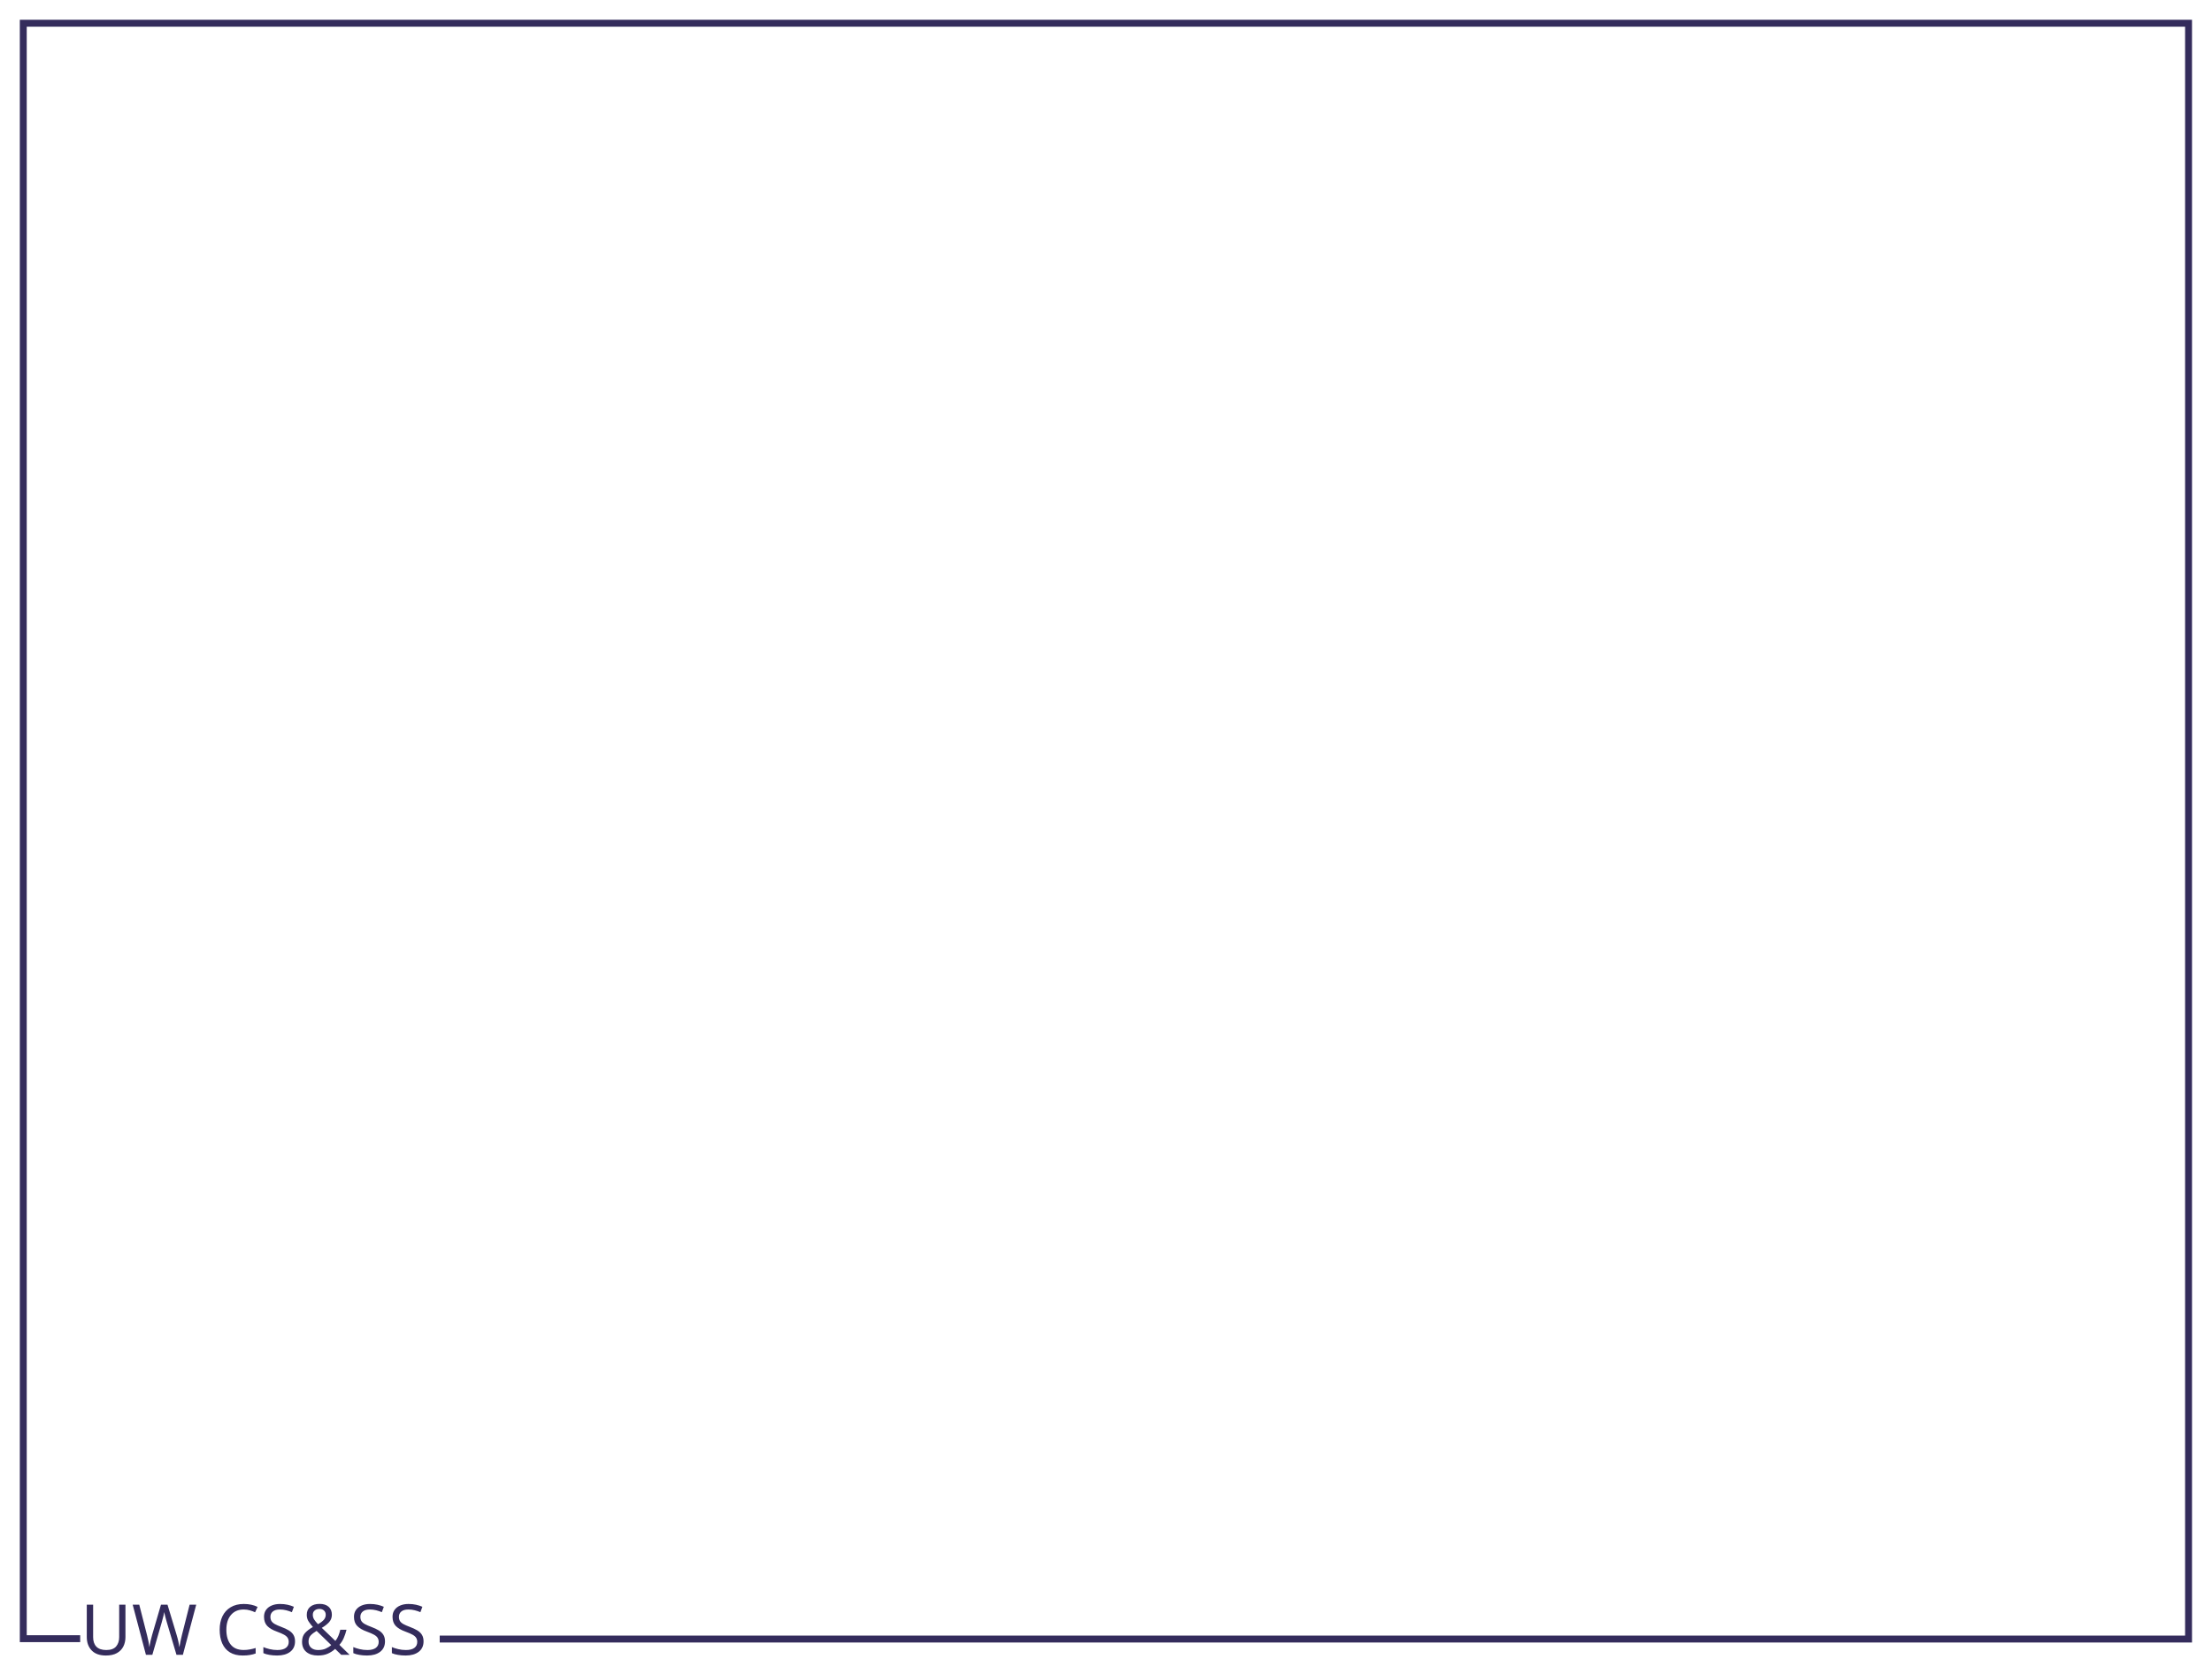
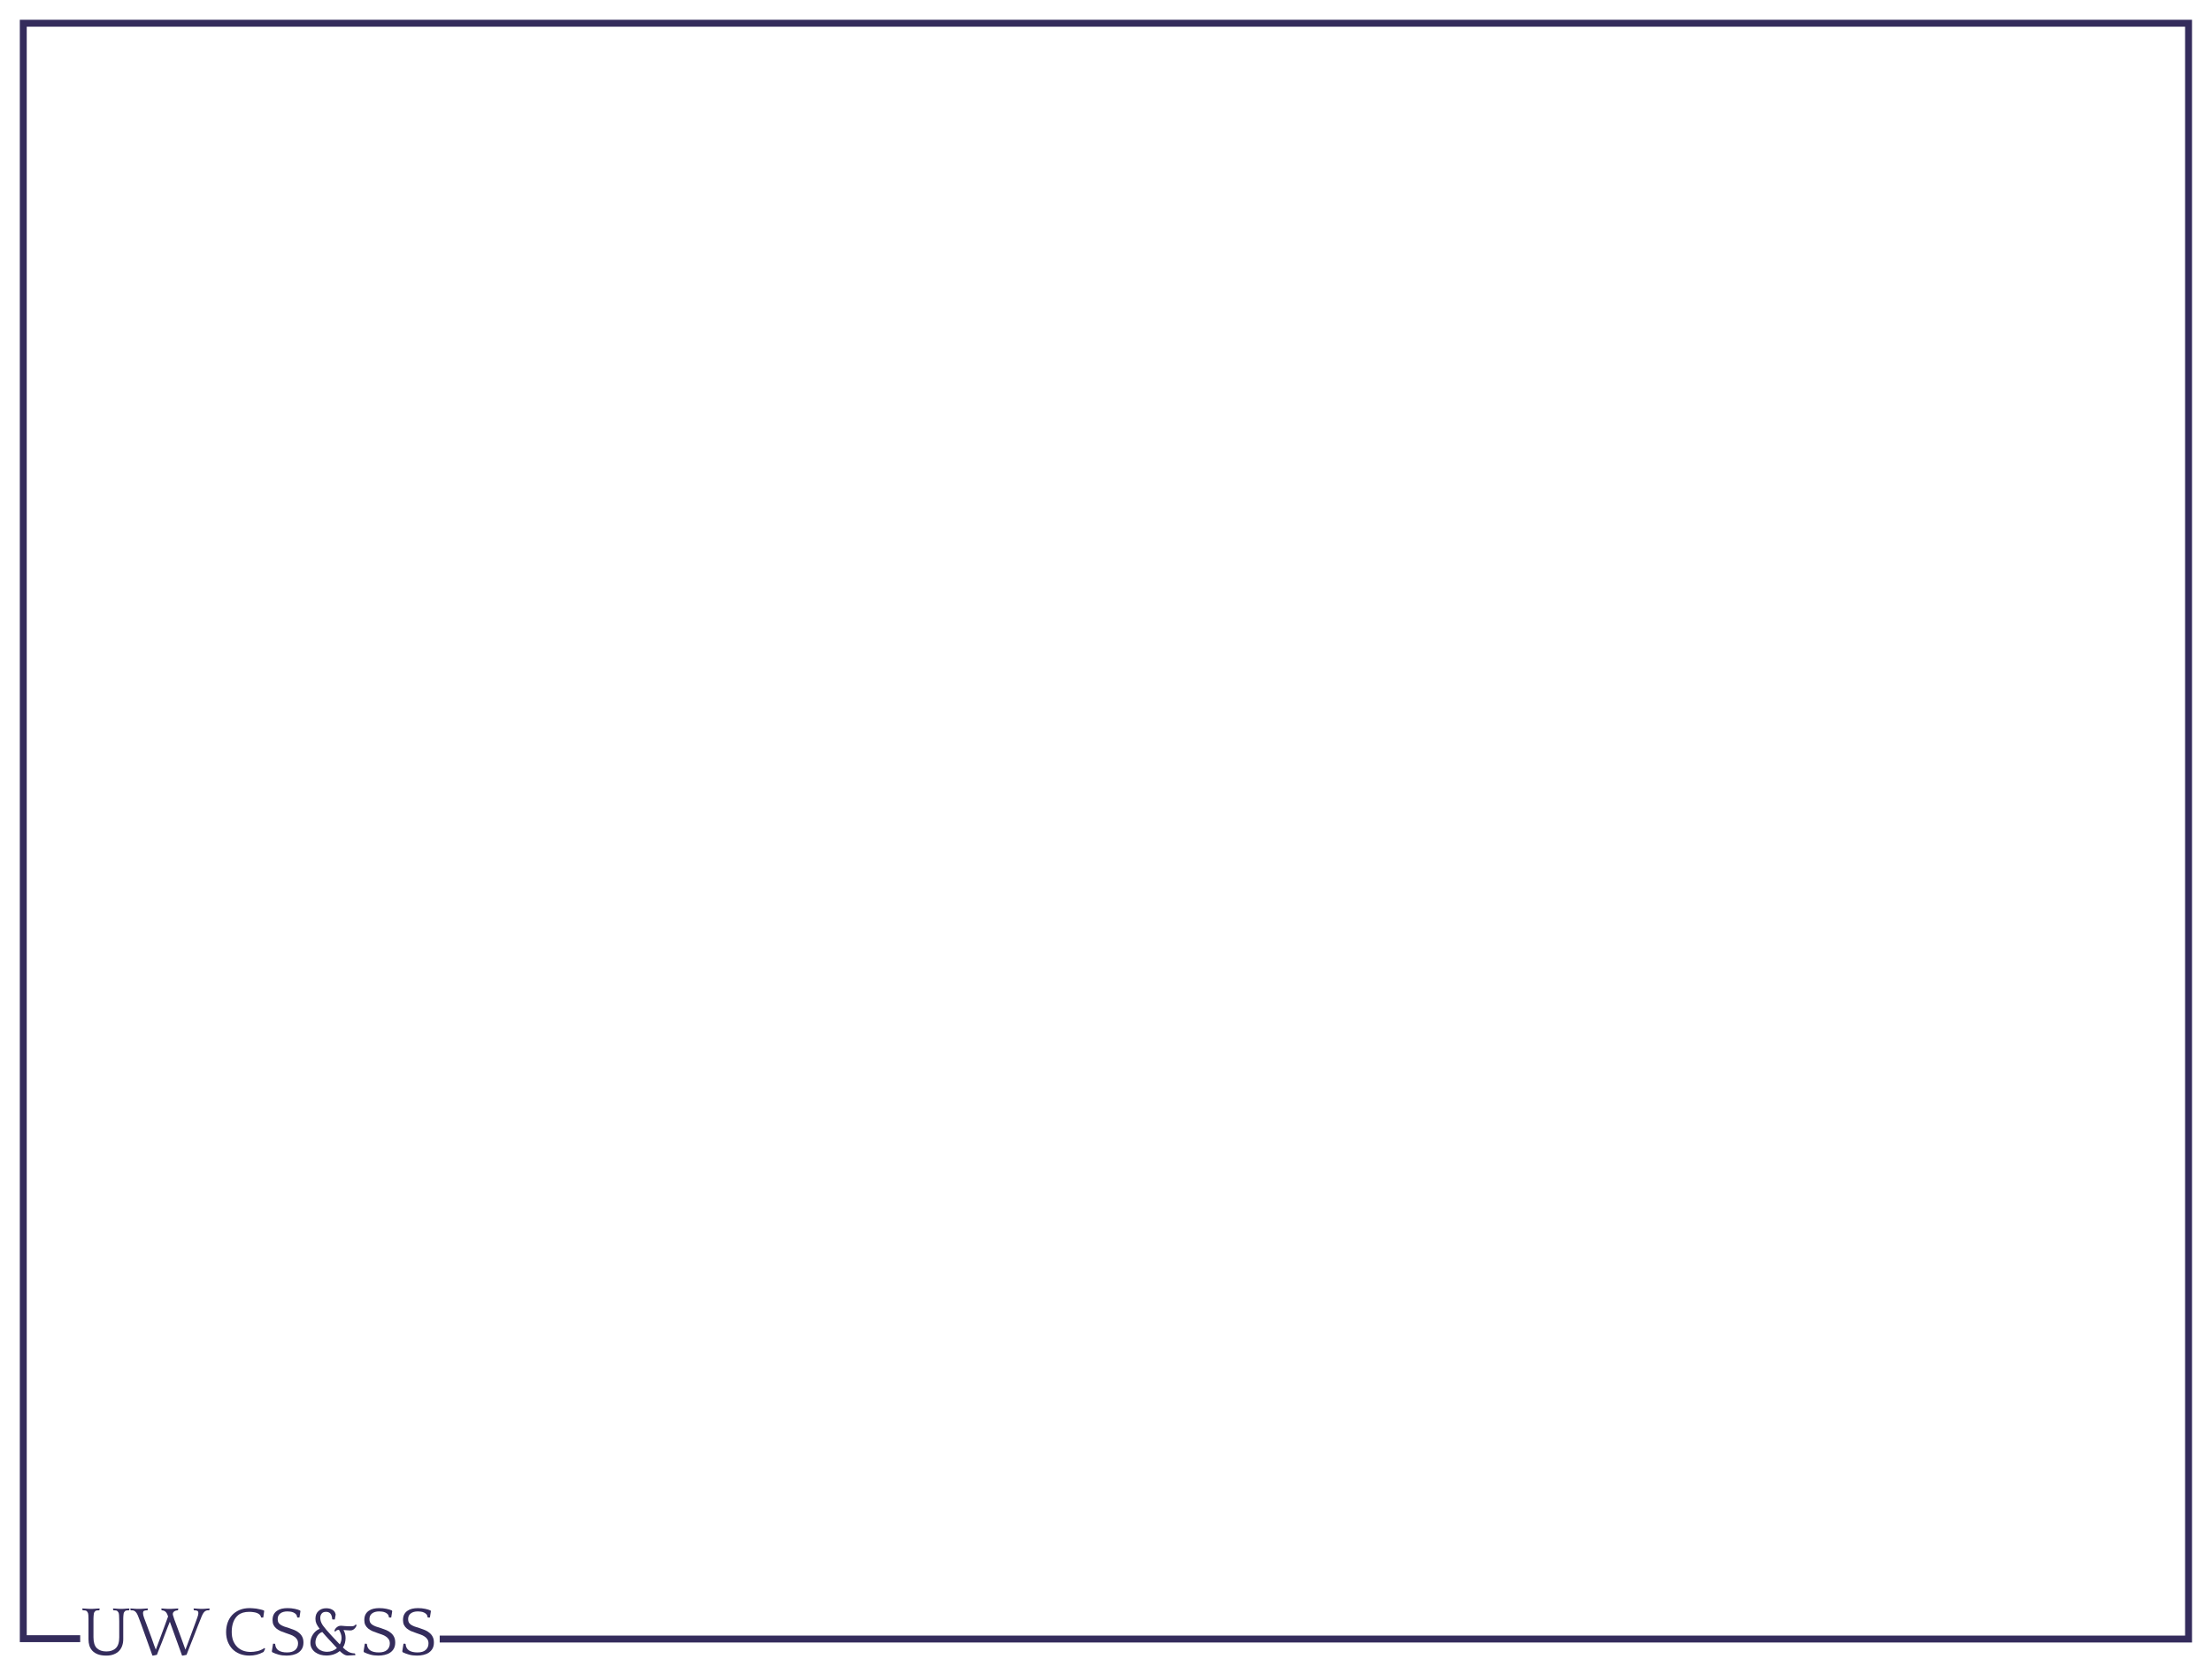
<svg xmlns="http://www.w3.org/2000/svg" width="800mm" height="600mm" viewBox="0 0 800 600" version="1.1" id="svg8">
  <defs id="defs2" />
  <g id="layer1" transform="translate(0,303)">
    <flowRoot xml:space="preserve" id="flowRoot4532" style="font-style:normal;font-variant:normal;font-weight:normal;font-stretch:normal;font-size:53.333px;line-height:1.25;font-family:Quattrocento;-inkscape-font-specification:Quattrocento;letter-spacing:0px;word-spacing:0px;fill:#000000;fill-opacity:1;stroke:none" transform="matrix(0.2645833,0,0,0.2645833,0,-303)">
      <flowRegion id="flowRegion4534">
        <rect id="rect4536" width="515.714" height="130.714" x="108.571" y="2148.431" />
      </flowRegion>
      <flowPara id="flowPara4538" style="font-weight:bold;font-size:82.667px" />
    </flowRoot>
    <path style="fill:none;stroke:#342c5c;stroke-width:2.5;stroke-linecap:butt;stroke-linejoin:miter;stroke-miterlimit:4;stroke-dasharray:none;stroke-opacity:1" d="M 159.025,289.784 H 791.519 V -294.601 H 8.419 v 584.251 h 20.58" id="path4578" />
-     <text xml:space="preserve" style="font-style:normal;font-variant:normal;font-weight:normal;font-stretch:normal;font-size:14.111px;line-height:1.25;font-family:Quattrocento;-inkscape-font-specification:Quattrocento;letter-spacing:0px;word-spacing:0px;fill:#342c5c;fill-opacity:1;stroke:none;stroke-width:0.265;" x="29.104" y="295.488" id="text5209">
-       <tspan id="tspan5207" x="29.104" y="295.488" style="font-size:25.4px;stroke-width:0.265;fill:#342c5c;fill-opacity:1;">UW CS&amp;SS</tspan>
-     </text>
+     <g aria-label="UW CS&amp;SS" style="font-style:normal;font-variant:normal;font-weight:normal;font-stretch:normal;font-size:14.111px;line-height:1.25;font-family:Quattrocento;-inkscape-font-specification:Quattrocento;letter-spacing:0px;word-spacing:0px;fill:#342c5c;fill-opacity:1;stroke:none;stroke-width:0.265" id="text5209">
+       <path d="m 46.808,278.826 -0.076,0.457 -0.102,0.102 q -0.406,0 -0.787,0.051 -0.356,0.025 -0.584,0.203 -0.203,0.178 -0.381,0.457 -0.178,0.279 -0.229,0.991 -0.025,0.305 -0.051,0.61 0,0.305 -0.025,0.737 0,0.432 0,1.041 0,0.61 0,1.499 v 4.877 q 0,1.245 -0.381,2.337 -0.356,1.067 -1.118,1.88 -0.762,0.787 -1.93,1.245 -1.143,0.457 -2.692,0.457 -1.778,0 -3.023,-0.457 -1.219,-0.457 -1.981,-1.245 -0.762,-0.813 -1.118,-1.88 -0.33,-1.092 -0.33,-2.337 v -4.877 q 0,-0.889 0,-1.499 0,-0.61 0,-1.041 0,-0.432 -0.025,-0.737 0,-0.305 -0.025,-0.61 -0.051,-0.686 -0.254,-0.965 -0.178,-0.305 -0.381,-0.483 -0.229,-0.178 -0.584,-0.203 -0.356,-0.051 -0.762,-0.051 l -0.127,-0.102 -0.076,-0.457 0.051,-0.102 q 0.178,0 0.584,0.025 0.406,0.025 0.838,0.051 0.432,0.025 0.838,0.051 0.406,0.025 0.584,0.025 h 0.483 q 0.178,0 0.584,-0.025 0.406,-0.025 0.838,-0.051 0.432,-0.025 0.838,-0.051 0.406,-0.025 0.584,-0.025 l 0.051,0.102 -0.076,0.457 -0.102,0.102 q -0.406,0 -0.787,0.051 -0.356,0.025 -0.584,0.203 -0.203,0.178 -0.381,0.457 -0.178,0.279 -0.229,0.991 -0.025,0.356 -0.051,0.66 0,0.305 -0.025,0.711 0,0.406 0,0.991 0,0.584 0,1.499 v 4.191 q 0,2.743 1.219,3.937 1.245,1.194 3.429,1.194 2.184,0 3.429,-1.194 1.245,-1.194 1.245,-3.937 v -4.191 q 0,-0.914 0,-1.499 0,-0.584 -0.025,-0.991 0,-0.406 -0.025,-0.711 0,-0.305 -0.025,-0.66 -0.051,-0.711 -0.254,-0.991 -0.178,-0.279 -0.381,-0.457 -0.203,-0.178 -0.584,-0.203 -0.356,-0.051 -0.762,-0.051 l -0.127,-0.102 -0.076,-0.457 0.051,-0.102 q 0.178,0 0.533,0.025 0.356,0.025 0.737,0.051 0.406,0.025 0.762,0.051 0.356,0.025 0.533,0.025 h 0.559 q 0.178,0 0.559,-0.025 0.381,-0.025 0.787,-0.051 0.432,-0.025 0.813,-0.051 0.381,-0.025 0.559,-0.025 z" style="font-size:25.4px;fill:#342c5c;fill-opacity:1;stroke-width:0.265" id="path14" />
+       <path d="m 55.13,295.767 -4.14,-11.532 q -0.279,-0.762 -0.483,-1.27 -0.178,-0.508 -0.33,-0.864 -0.127,-0.356 -0.229,-0.584 -0.102,-0.229 -0.178,-0.432 -0.279,-0.635 -0.584,-0.965 -0.279,-0.356 -0.584,-0.508 -0.305,-0.178 -0.635,-0.203 -0.305,-0.025 -0.635,-0.025 l -0.127,-0.102 -0.051,-0.457 0.025,-0.102 q 0.178,0 0.508,0.025 0.356,0.025 0.737,0.051 0.381,0.025 0.737,0.051 0.356,0.025 0.533,0.025 h 0.864 q 0.178,0 0.584,-0.025 0.406,-0.025 0.838,-0.051 0.457,-0.025 0.864,-0.051 0.406,-0.025 0.584,-0.025 l 0.051,0.102 -0.076,0.457 -0.127,0.102 q -0.737,0 -1.143,0.178 -0.406,0.152 -0.406,0.889 0,0.584 0.381,1.651 0.406,1.041 0.991,2.642 l 1.727,4.674 q 0.483,1.321 0.838,2.388 0.381,1.041 0.686,1.803 0.279,-0.737 0.66,-1.753 0.406,-1.016 0.914,-2.438 l 1.727,-4.674 q 0.356,-0.991 0.635,-1.753 0.305,-0.762 0.508,-1.372 -0.127,-0.406 -0.305,-0.787 -0.152,-0.381 -0.406,-0.686 -0.229,-0.305 -0.61,-0.508 -0.381,-0.203 -0.94,-0.254 l -0.127,-0.102 -0.051,-0.457 0.025,-0.102 q 0.178,0 0.508,0.025 0.356,0.025 0.711,0.051 0.381,0.025 0.711,0.051 0.356,0.025 0.533,0.025 h 0.838 q 0.178,0 0.559,-0.025 0.381,-0.025 0.813,-0.051 0.432,-0.025 0.813,-0.051 0.381,-0.025 0.559,-0.025 l 0.051,0.102 -0.076,0.457 -0.127,0.102 q -0.279,0 -0.61,0.102 -0.305,0.076 -0.584,0.254 -0.254,0.178 -0.432,0.432 -0.152,0.254 -0.152,0.584 0,0.254 0.051,0.356 0.152,0.635 0.483,1.524 0.356,0.889 0.787,2.108 l 1.727,4.674 q 0.483,1.295 0.864,2.388 0.381,1.067 0.66,1.803 0.279,-0.737 0.66,-1.753 0.406,-1.016 0.914,-2.438 l 1.727,-4.674 q 0.584,-1.6 0.965,-2.642 0.406,-1.067 0.406,-1.651 0,-0.737 -0.406,-0.889 -0.406,-0.178 -1.143,-0.178 l -0.102,-0.102 -0.076,-0.457 0.051,-0.102 q 0.178,0 0.559,0.025 0.381,0.025 0.787,0.051 0.406,0.025 0.787,0.051 0.381,0.025 0.559,0.025 h 0.483 q 0.178,0 0.508,-0.025 0.356,-0.025 0.737,-0.051 0.381,-0.025 0.737,-0.051 0.356,-0.025 0.533,-0.025 l 0.051,0.102 -0.076,0.457 -0.127,0.102 q -0.33,0 -0.635,0.025 -0.305,0.025 -0.61,0.203 -0.305,0.152 -0.61,0.508 -0.279,0.33 -0.584,0.965 -0.076,0.203 -0.229,0.508 -0.127,0.305 -0.457,1.143 -0.33,0.838 -0.965,2.413 -0.61,1.549 -1.651,4.242 -0.356,0.889 -0.737,1.854 -0.356,0.94 -0.711,1.803 -0.33,0.838 -0.584,1.499 -0.254,0.66 -0.356,0.94 l -1.321,0.279 h -0.305 l -4.42,-12.243 q -0.356,0.889 -0.914,2.286 -0.533,1.397 -1.372,3.581 -0.33,0.889 -0.711,1.854 -0.381,0.94 -0.737,1.803 -0.33,0.838 -0.584,1.499 -0.254,0.66 -0.356,0.94 l -1.321,0.279 z" style="font-size:25.4px;fill:#342c5c;fill-opacity:1;stroke-width:0.265" id="path16" />
+       <path d="m 94.396,281.899 q -0.076,-0.559 -0.483,-0.94 -0.406,-0.381 -1.016,-0.61 -0.584,-0.229 -1.321,-0.305 -0.711,-0.102 -1.422,-0.102 -2.515,0 -3.962,1.143 -1.194,0.965 -1.803,2.565 -0.584,1.6 -0.584,3.505 0,1.803 0.508,3.175 0.533,1.346 1.448,2.261 0.914,0.914 2.159,1.397 1.27,0.457 2.743,0.457 1.041,0 2.388,-0.279 1.372,-0.305 2.591,-1.143 l 0.254,0.279 -0.559,1.143 q -1.27,0.686 -2.54,1.016 -1.245,0.305 -2.591,0.305 -1.905,0 -3.454,-0.61 -1.549,-0.61 -2.667,-1.727 -1.092,-1.143 -1.702,-2.692 -0.61,-1.575 -0.61,-3.48 0,-1.778 0.533,-3.353 0.559,-1.6 1.626,-2.769 1.092,-1.168 2.667,-1.854 1.6,-0.686 3.708,-0.686 0.457,0 1.067,0.051 0.635,0.025 1.321,0.127 0.686,0.102 1.397,0.279 0.711,0.152 1.372,0.406 l 0.076,0.229 -0.33,2.311 h -0.737 z" style="font-size:25.4px;fill:#342c5c;fill-opacity:1;stroke-width:0.265" id="path18" />
+       <path d="m 100.425,282.585 q 0,0.711 0.254,1.194 0.254,0.457 0.762,0.813 0.533,0.356 1.321,0.66 0.813,0.279 1.905,0.61 0.94,0.305 1.854,0.686 0.914,0.381 1.626,0.991 0.737,0.584 1.168,1.448 0.432,0.838 0.432,2.057 0,1.295 -0.508,2.21 -0.508,0.889 -1.346,1.448 -0.838,0.559 -1.956,0.813 -1.092,0.254 -2.311,0.254 -1.575,0 -2.87,-0.356 -1.295,-0.356 -2.337,-0.889 l -0.102,-0.33 0.432,-2.718 h 0.635 l 0.127,0.152 q 0.127,1.549 1.245,2.286 1.118,0.711 3.048,0.711 1.981,0 2.972,-0.889 1.016,-0.914 1.016,-2.362 0,-0.889 -0.381,-1.473 -0.381,-0.61 -1.016,-1.016 -0.61,-0.432 -1.422,-0.711 -0.787,-0.279 -1.6,-0.559 -1.016,-0.33 -1.905,-0.711 -0.864,-0.406 -1.524,-0.94 -0.635,-0.533 -1.016,-1.27 -0.356,-0.737 -0.356,-1.753 0,-1.194 0.406,-2.007 0.432,-0.838 1.168,-1.346 0.737,-0.533 1.702,-0.762 0.991,-0.229 2.134,-0.229 1.372,0 2.591,0.254 1.219,0.254 1.981,0.61 l 0.102,0.279 -0.356,2.261 h -0.711 l -0.127,-0.127 q -0.051,-0.66 -0.432,-1.067 -0.381,-0.406 -0.914,-0.635 -0.508,-0.229 -1.118,-0.305 -0.584,-0.076 -1.041,-0.076 -1.651,0 -2.591,0.737 -0.94,0.711 -0.94,2.057 z" style="font-size:25.4px;fill:#342c5c;fill-opacity:1;stroke-width:0.265" id="path20" />
+       <path d="m 128.969,284.719 q 0,0.076 -0.127,0.406 -0.127,0.305 -0.406,0.66 -0.254,0.33 -0.686,0.61 -0.432,0.279 -1.067,0.279 -0.305,0 -1.041,-0.051 -0.711,-0.051 -1.422,-0.102 0.381,0.584 0.559,1.346 0.203,0.737 0.203,1.549 0,0.889 -0.229,1.778 -0.229,0.889 -0.737,1.651 0.965,0.965 1.93,1.524 0.965,0.559 2.337,0.61 l 0.152,0.102 0.076,0.457 -0.076,0.102 q -0.254,0 -0.66,0 -0.381,0.025 -0.787,0.051 -0.406,0.025 -0.737,0.025 -0.33,0.025 -0.483,0.025 -0.762,0 -1.499,-0.483 -0.737,-0.483 -1.397,-1.143 -0.965,0.787 -2.21,1.219 -1.245,0.406 -2.616,0.406 -1.118,0 -2.159,-0.279 -1.041,-0.305 -1.854,-0.889 -0.813,-0.584 -1.295,-1.448 -0.483,-0.864 -0.483,-2.007 0,-0.762 0.229,-1.524 0.229,-0.762 0.66,-1.422 0.432,-0.686 1.041,-1.219 0.635,-0.559 1.422,-0.864 -0.813,-1.067 -1.168,-1.854 -0.356,-0.813 -0.356,-1.778 0,-1.803 1.092,-2.794 1.092,-1.016 2.794,-1.016 0.533,0 1.067,0.102 0.559,0.102 1.016,0.356 0.483,0.229 0.813,0.61 0.33,0.381 0.457,0.94 l 0.076,0.254 -0.305,1.803 h -0.838 l -0.102,-0.102 q -0.127,-1.499 -0.711,-2.083 -0.559,-0.584 -1.524,-0.584 -1.118,0 -1.6,0.66 -0.483,0.635 -0.483,1.473 0,0.965 0.406,1.854 0.203,0.457 0.61,1.041 0.432,0.584 1.194,1.499 0.762,0.889 1.93,2.159 1.194,1.27 2.921,3.099 0.635,-1.194 0.635,-2.388 0,-0.737 -0.254,-1.448 -0.229,-0.711 -0.686,-1.448 -0.584,0.025 -0.838,0.203 -0.254,0.152 -0.457,0.432 l -0.356,-0.178 q 0,-0.178 0.152,-0.508 0.152,-0.33 0.457,-0.635 0.305,-0.33 0.737,-0.559 0.457,-0.229 1.067,-0.229 0.229,0 0.635,0.051 0.406,0.025 0.889,0.076 0.508,0.025 1.041,0.051 0.533,0.025 1.041,0.025 0.483,0 0.914,-0.102 0.432,-0.102 0.762,-0.559 z m -7.112,8.331 q -1.295,-1.422 -2.616,-2.819 -1.321,-1.397 -2.692,-2.997 -0.635,0.203 -1.092,0.61 -0.457,0.406 -0.762,0.94 -0.305,0.508 -0.457,1.092 -0.152,0.559 -0.152,1.067 0,0.889 0.381,1.549 0.381,0.635 0.965,1.067 0.61,0.406 1.346,0.635 0.762,0.203 1.499,0.203 0.965,0 1.905,-0.33 0.94,-0.356 1.676,-1.016 z" style="font-size:25.4px;fill:#342c5c;fill-opacity:1;stroke-width:0.265" id="path22" />
+       <path d="m 133.614,282.585 q 0,0.711 0.254,1.194 0.254,0.457 0.762,0.813 0.533,0.356 1.321,0.66 0.813,0.279 1.905,0.61 0.94,0.305 1.854,0.686 0.914,0.381 1.626,0.991 0.737,0.584 1.168,1.448 0.432,0.838 0.432,2.057 0,1.295 -0.508,2.21 -0.508,0.889 -1.346,1.448 -0.838,0.559 -1.956,0.813 -1.092,0.254 -2.311,0.254 -1.575,0 -2.87,-0.356 -1.295,-0.356 -2.337,-0.889 l -0.102,-0.33 0.432,-2.718 h 0.635 l 0.127,0.152 q 0.127,1.549 1.245,2.286 1.118,0.711 3.048,0.711 1.981,0 2.972,-0.889 1.016,-0.914 1.016,-2.362 0,-0.889 -0.381,-1.473 -0.381,-0.61 -1.016,-1.016 -0.61,-0.432 -1.422,-0.711 -0.787,-0.279 -1.6,-0.559 -1.016,-0.33 -1.905,-0.711 -0.864,-0.406 -1.524,-0.94 -0.635,-0.533 -1.016,-1.27 -0.356,-0.737 -0.356,-1.753 0,-1.194 0.406,-2.007 0.432,-0.838 1.168,-1.346 0.737,-0.533 1.702,-0.762 0.991,-0.229 2.134,-0.229 1.372,0 2.591,0.254 1.219,0.254 1.981,0.61 l 0.102,0.279 -0.356,2.261 h -0.711 l -0.127,-0.127 q -0.051,-0.66 -0.432,-1.067 -0.381,-0.406 -0.914,-0.635 -0.508,-0.229 -1.118,-0.305 -0.584,-0.076 -1.041,-0.076 -1.651,0 -2.591,0.737 -0.94,0.711 -0.94,2.057 z" style="font-size:25.4px;fill:#342c5c;fill-opacity:1;stroke-width:0.265" id="path24" />
+       <path d="m 147.604,282.585 q 0,0.711 0.254,1.194 0.254,0.457 0.762,0.813 0.533,0.356 1.321,0.66 0.813,0.279 1.905,0.61 0.94,0.305 1.854,0.686 0.914,0.381 1.626,0.991 0.737,0.584 1.168,1.448 0.432,0.838 0.432,2.057 0,1.295 -0.508,2.21 -0.508,0.889 -1.346,1.448 -0.838,0.559 -1.956,0.813 -1.092,0.254 -2.311,0.254 -1.575,0 -2.87,-0.356 -1.295,-0.356 -2.337,-0.889 l -0.102,-0.33 0.432,-2.718 h 0.635 l 0.127,0.152 q 0.127,1.549 1.245,2.286 1.118,0.711 3.048,0.711 1.981,0 2.972,-0.889 1.016,-0.914 1.016,-2.362 0,-0.889 -0.381,-1.473 -0.381,-0.61 -1.016,-1.016 -0.61,-0.432 -1.422,-0.711 -0.787,-0.279 -1.6,-0.559 -1.016,-0.33 -1.905,-0.711 -0.864,-0.406 -1.524,-0.94 -0.635,-0.533 -1.016,-1.27 -0.356,-0.737 -0.356,-1.753 0,-1.194 0.406,-2.007 0.432,-0.838 1.168,-1.346 0.737,-0.533 1.702,-0.762 0.991,-0.229 2.134,-0.229 1.372,0 2.591,0.254 1.219,0.254 1.981,0.61 l 0.102,0.279 -0.356,2.261 h -0.711 l -0.127,-0.127 q -0.051,-0.66 -0.432,-1.067 -0.381,-0.406 -0.914,-0.635 -0.508,-0.229 -1.118,-0.305 -0.584,-0.076 -1.041,-0.076 -1.651,0 -2.591,0.737 -0.94,0.711 -0.94,2.057 z" style="font-size:25.4px;fill:#342c5c;fill-opacity:1;stroke-width:0.265" id="path26" />
+     </g>
  </g>
</svg>
